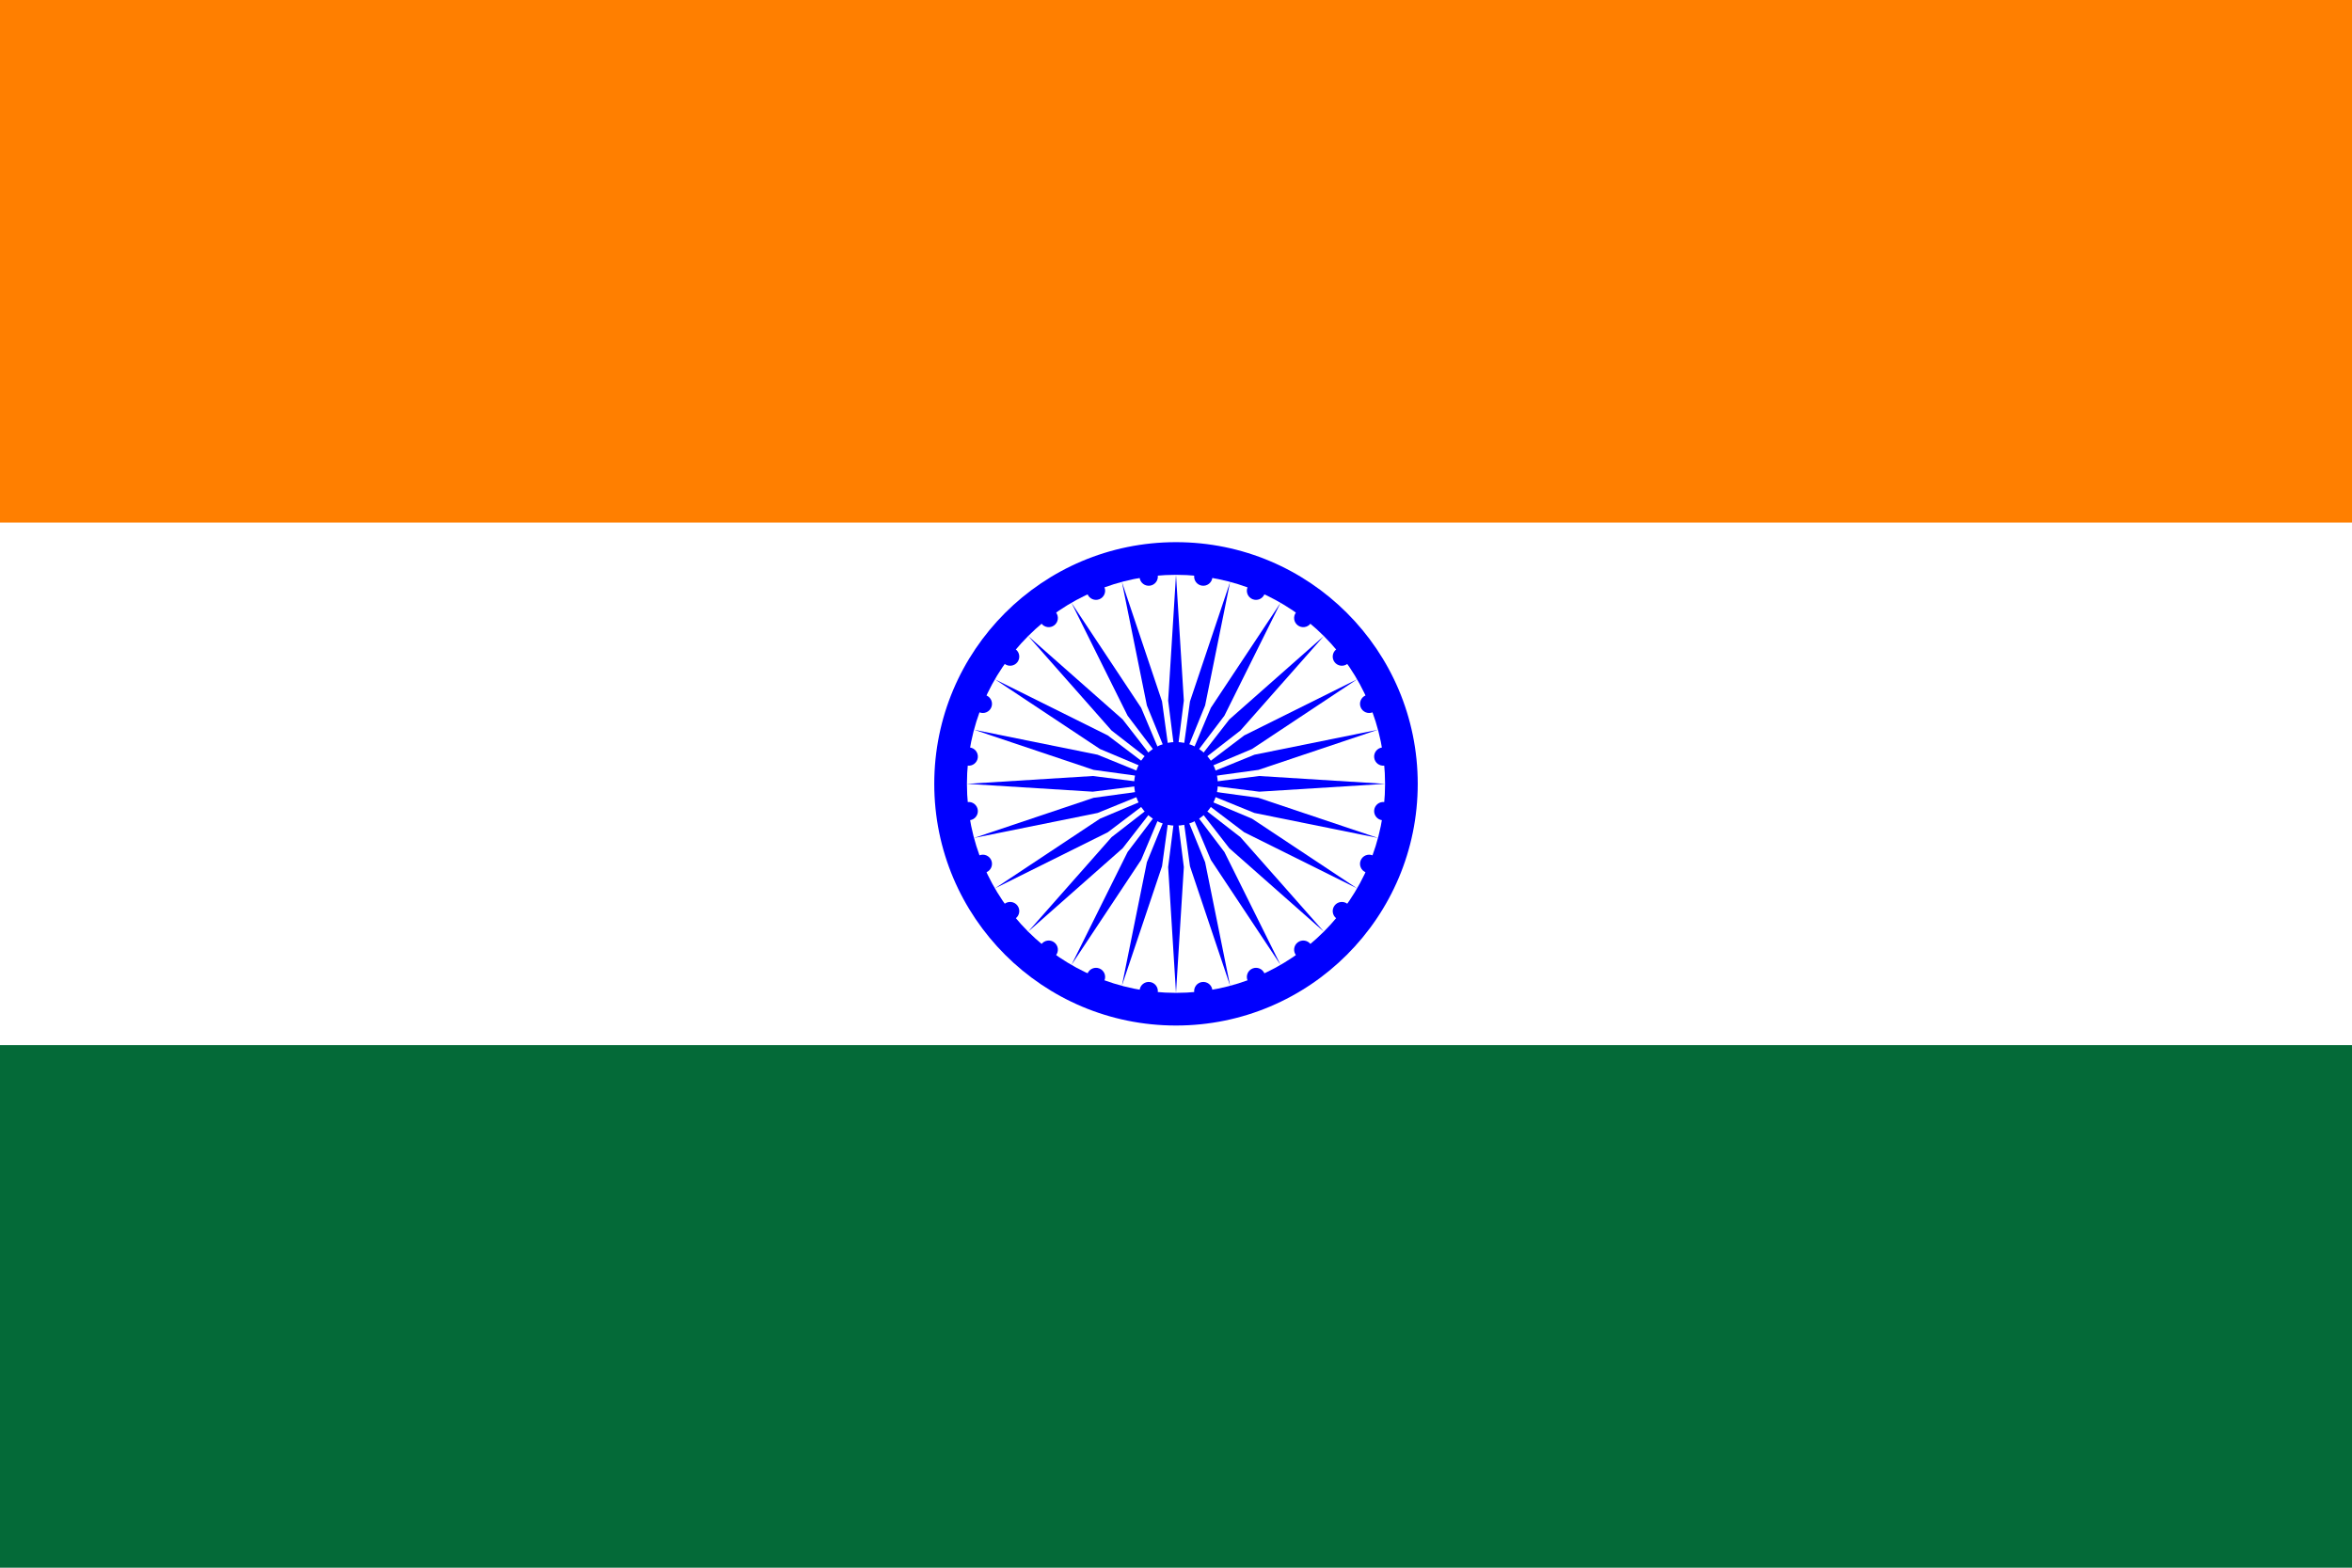
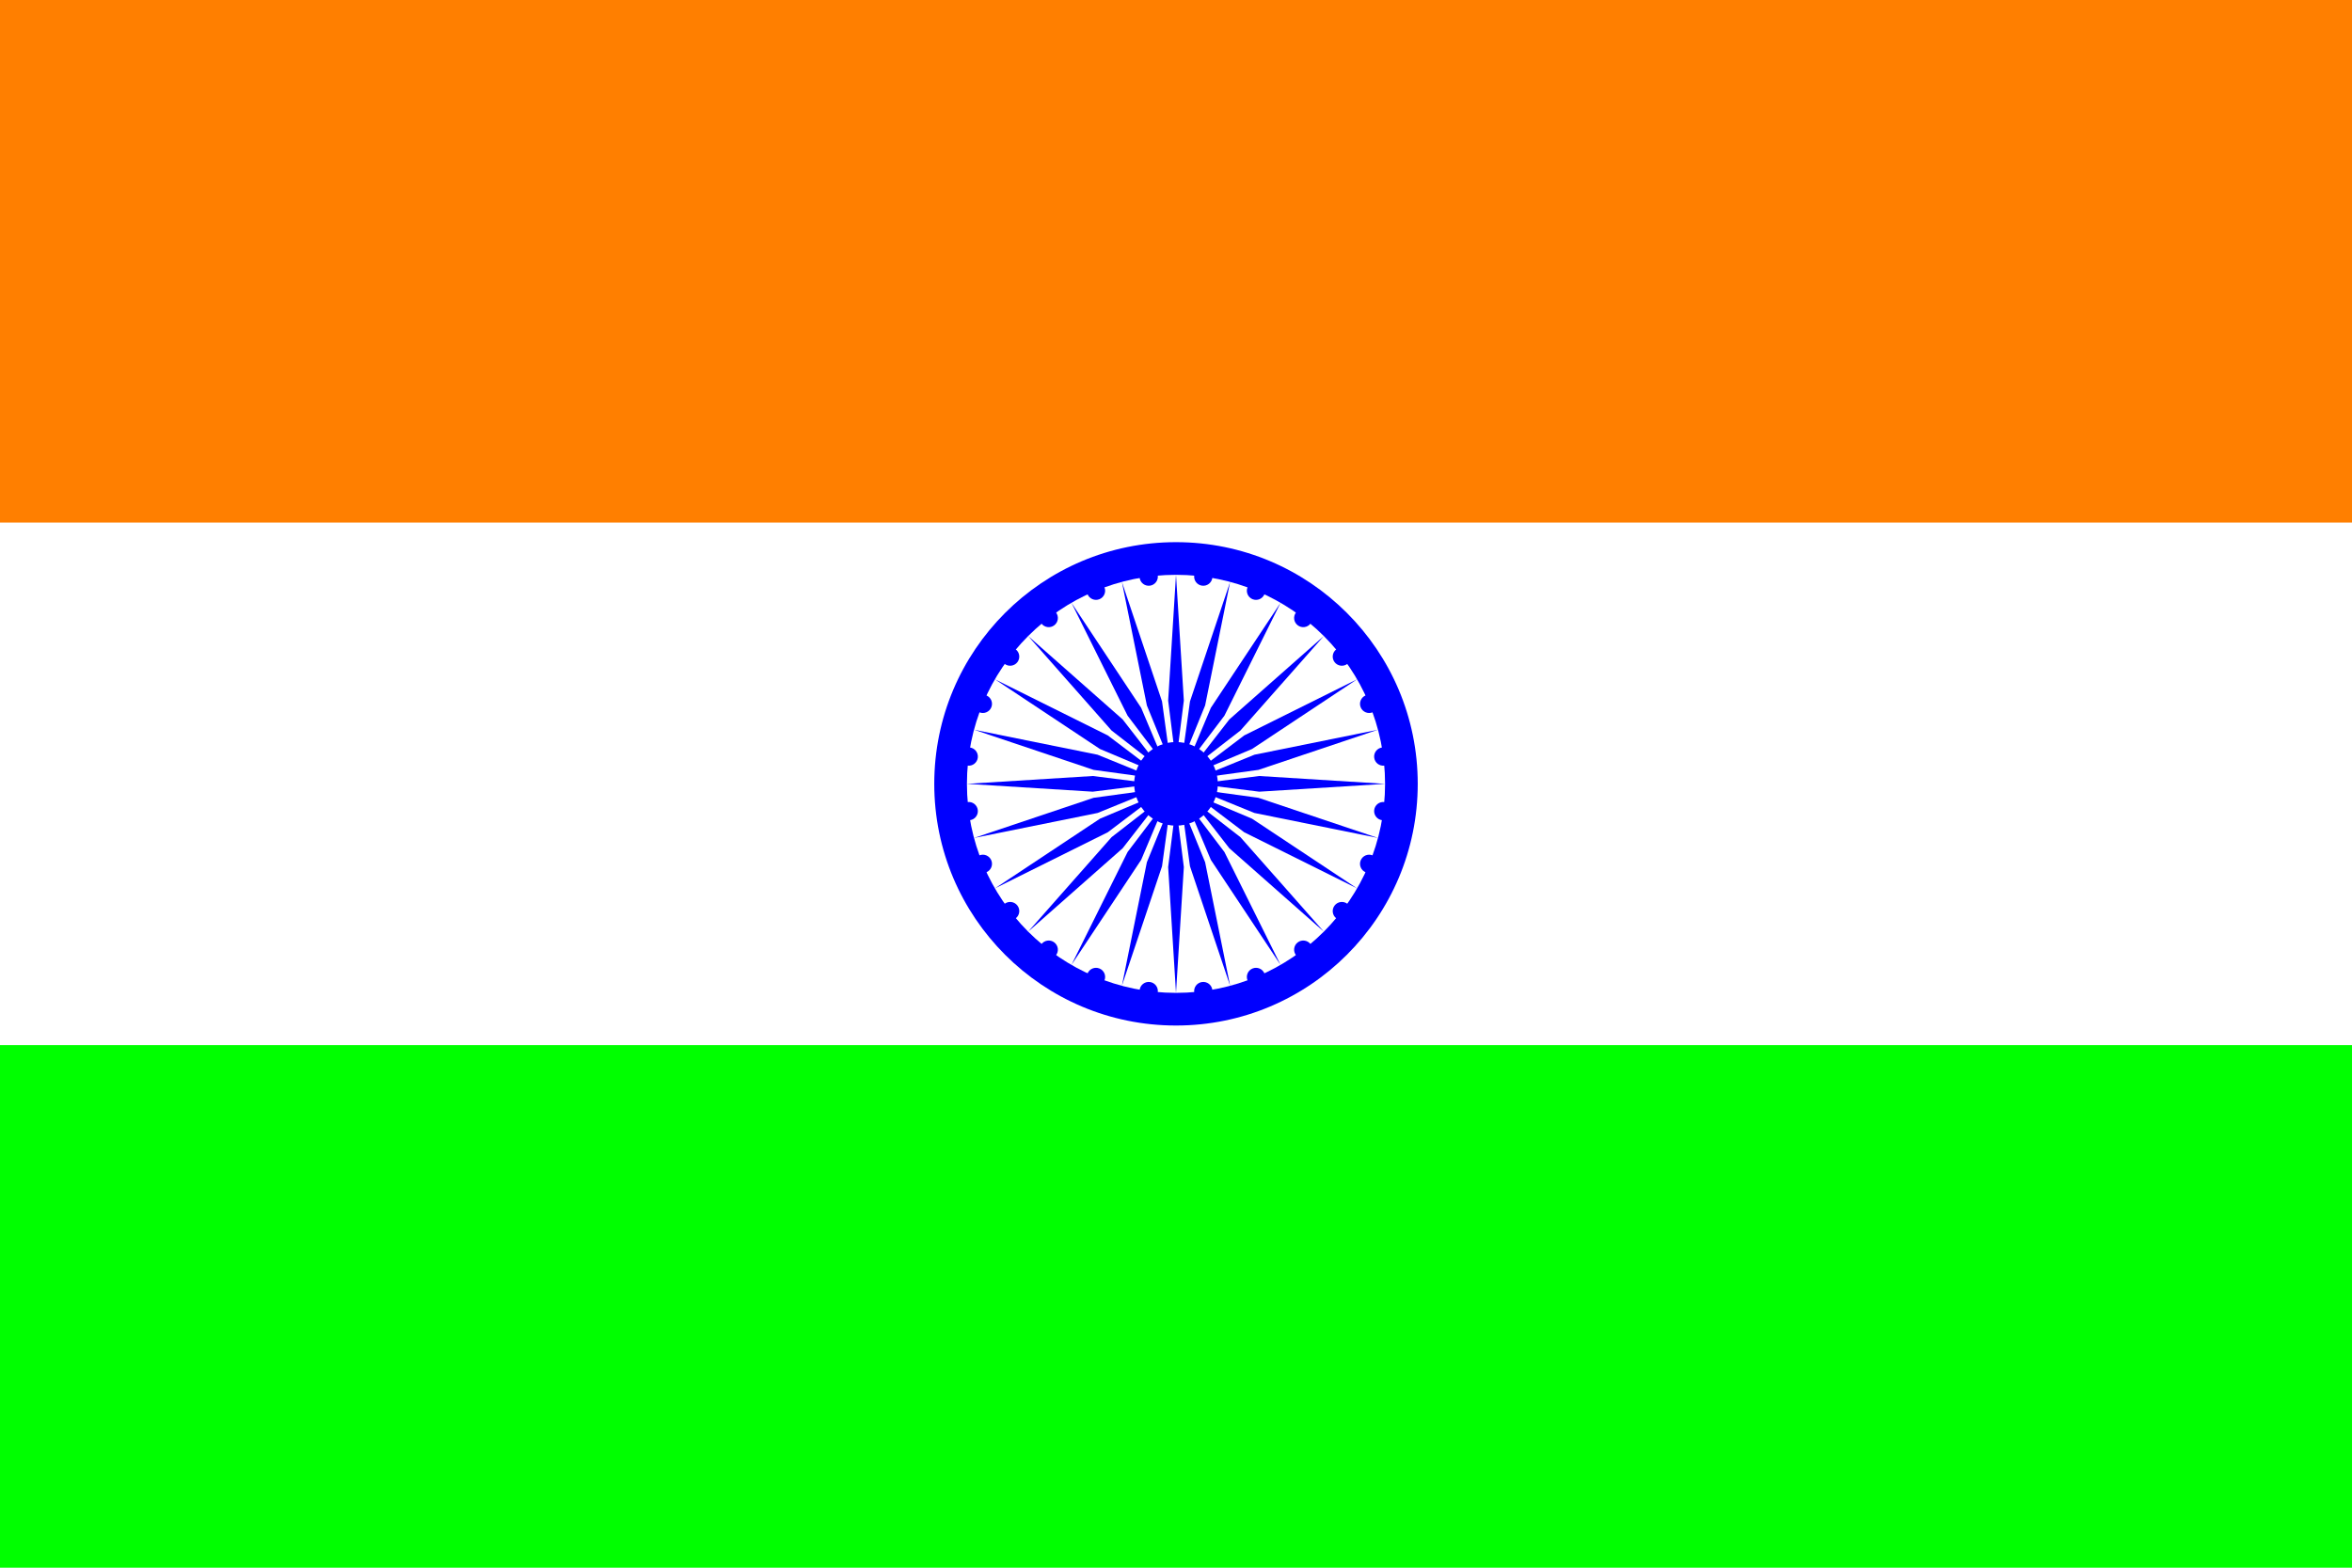
<svg xmlns="http://www.w3.org/2000/svg" xmlns:xlink="http://www.w3.org/1999/xlink" width="900" height="600" fill="#0000FF" viewBox="-45 -30 90 60">
  <path fill="#FFF" d="M-45-30h90v60h-90z" />
  <path fill="#FF7F00" d="M-45-30h90v20h-90z" />
-   <path fill="#046A38" d="M-45 10h90v20h-90z" />
+   <path fill="#00FF00" d="M-45 10h90v20h-90z" />
  <circle r="9.25" />
  <circle r="8" fill="#FFF" />
  <circle r="1.6" />
  <g id="d">
    <g id="c">
      <g id="b">
        <g id="a">
          <path d="m0-8 .3 4.814L0-.802l-.3-2.384z" />
          <circle cy="-8" r=".35" transform="rotate(7.5)" />
        </g>
        <use xlink:href="#a" transform="scale(-1)" />
      </g>
      <use xlink:href="#b" transform="rotate(15)" />
    </g>
    <use xlink:href="#c" transform="rotate(30)" />
  </g>
  <use xlink:href="#d" transform="rotate(60)" />
  <use xlink:href="#d" transform="rotate(120)" />
</svg>
